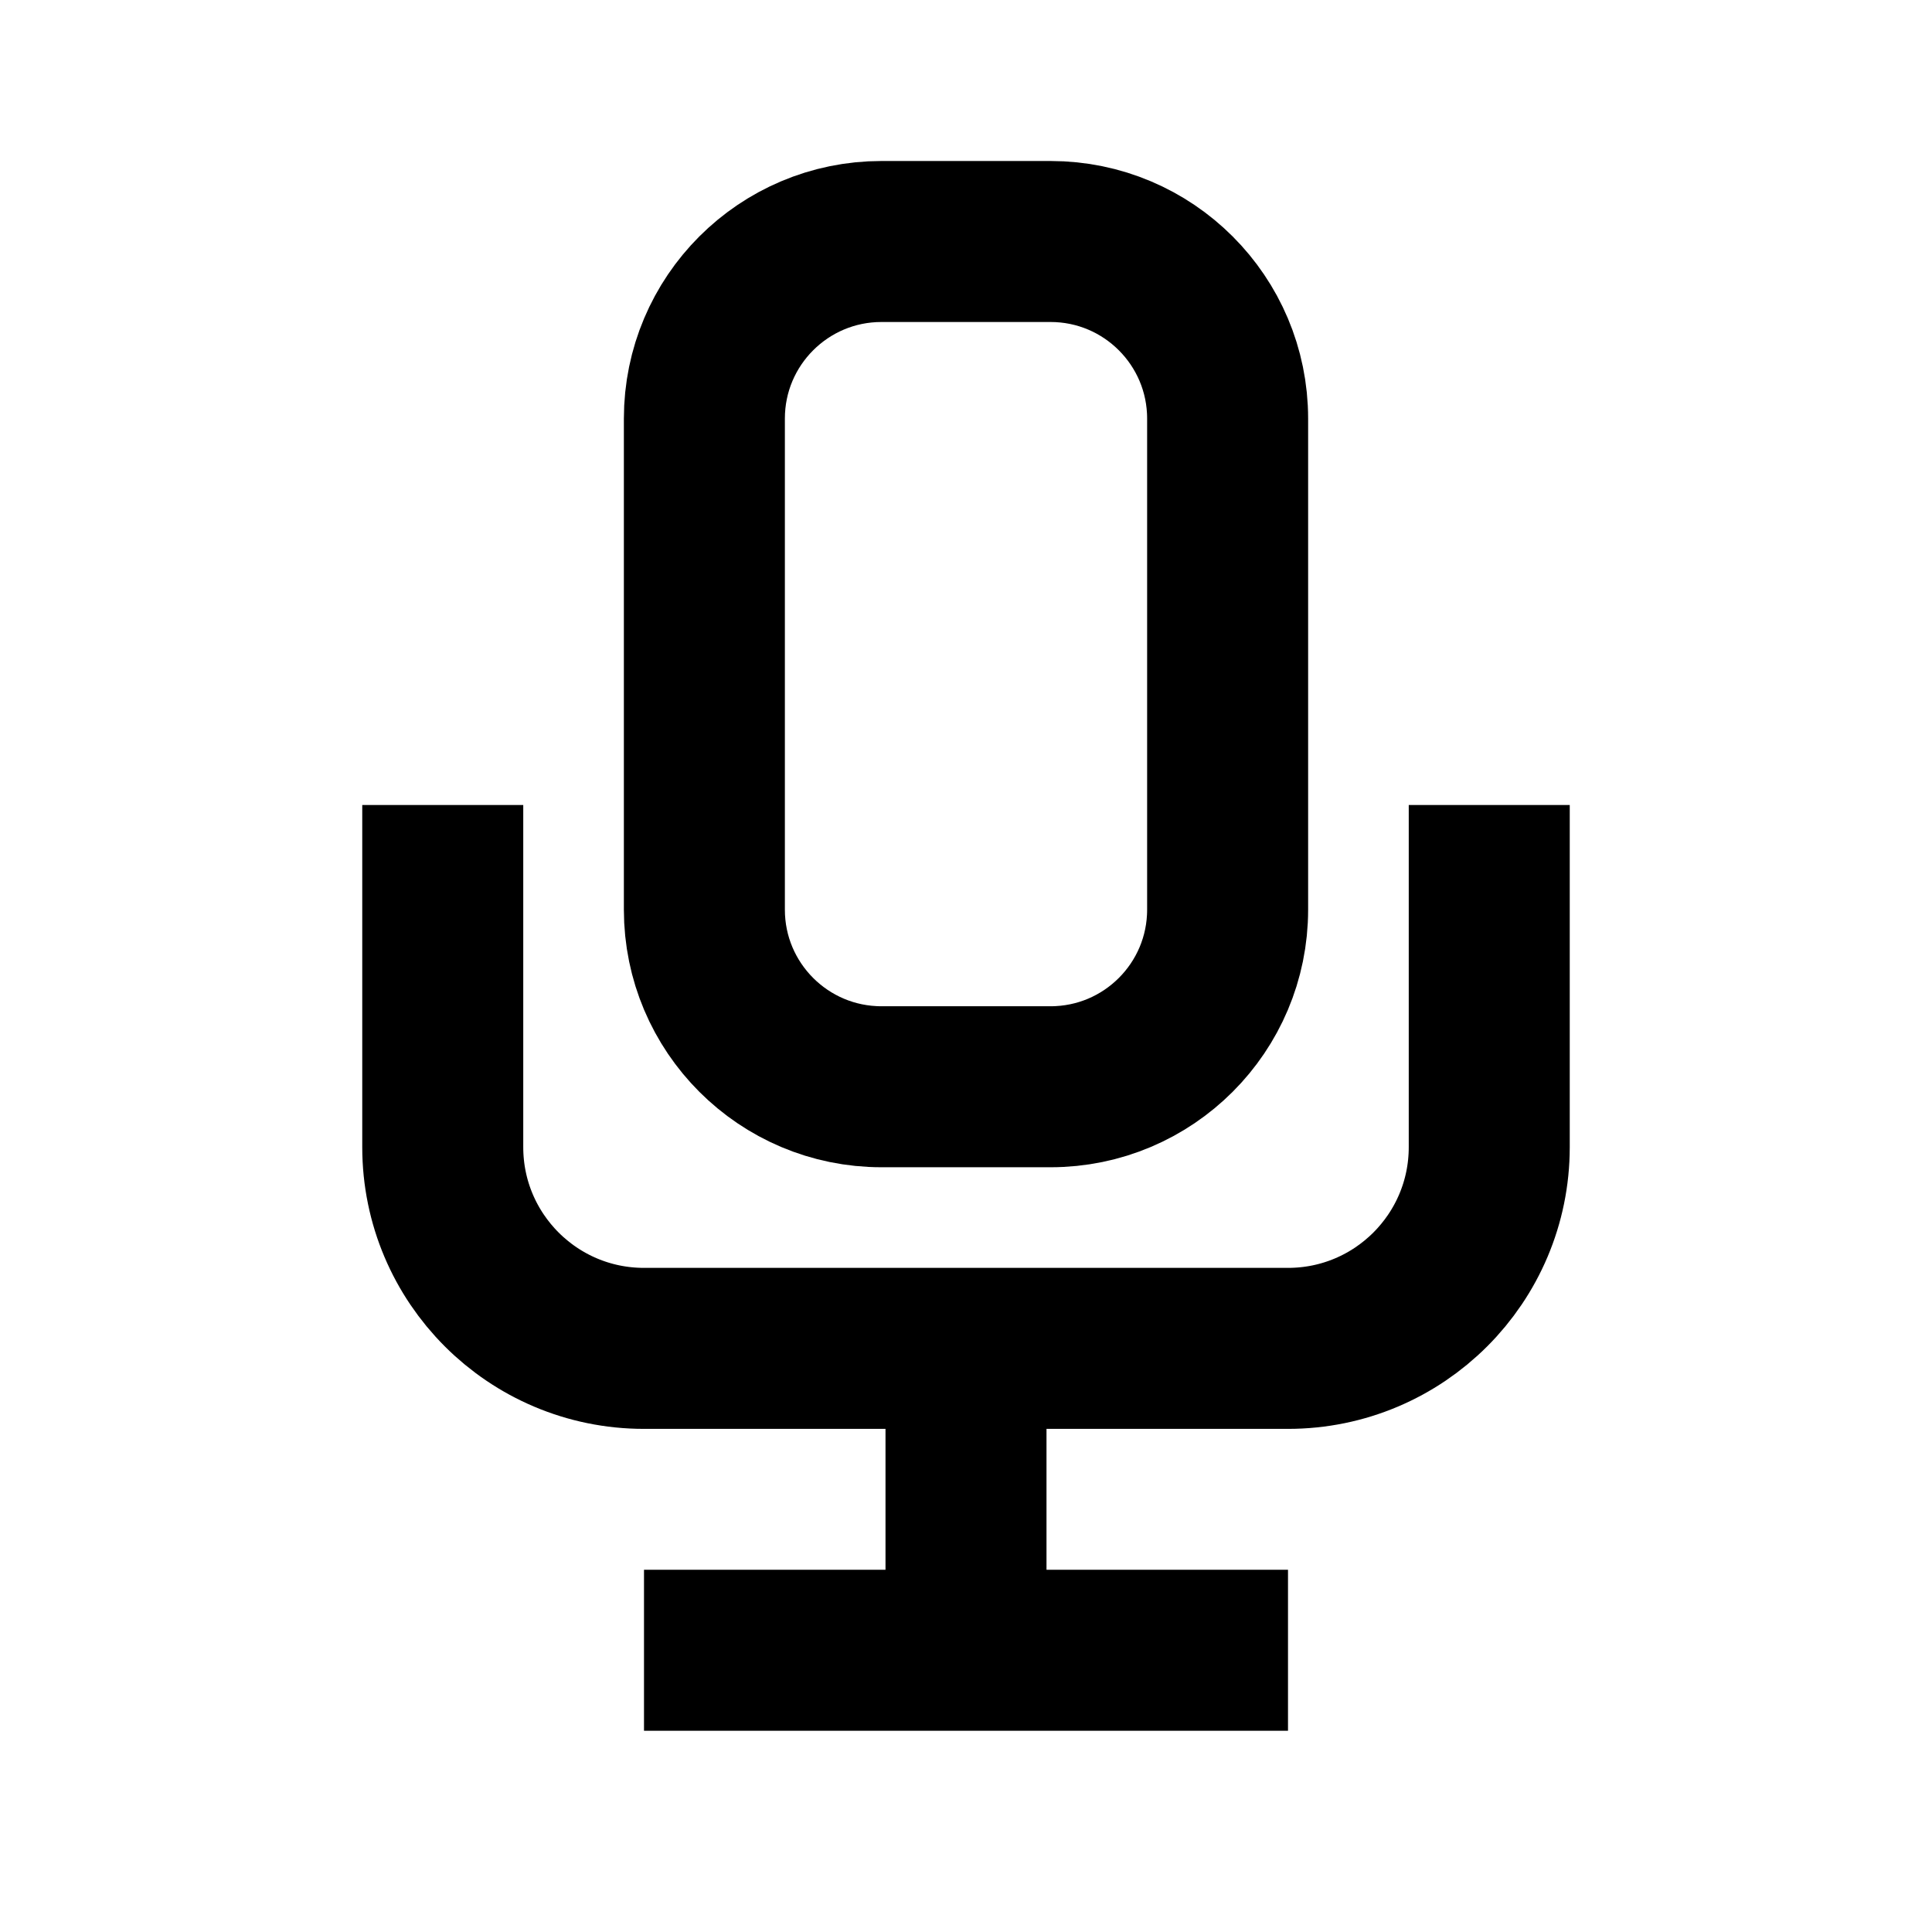
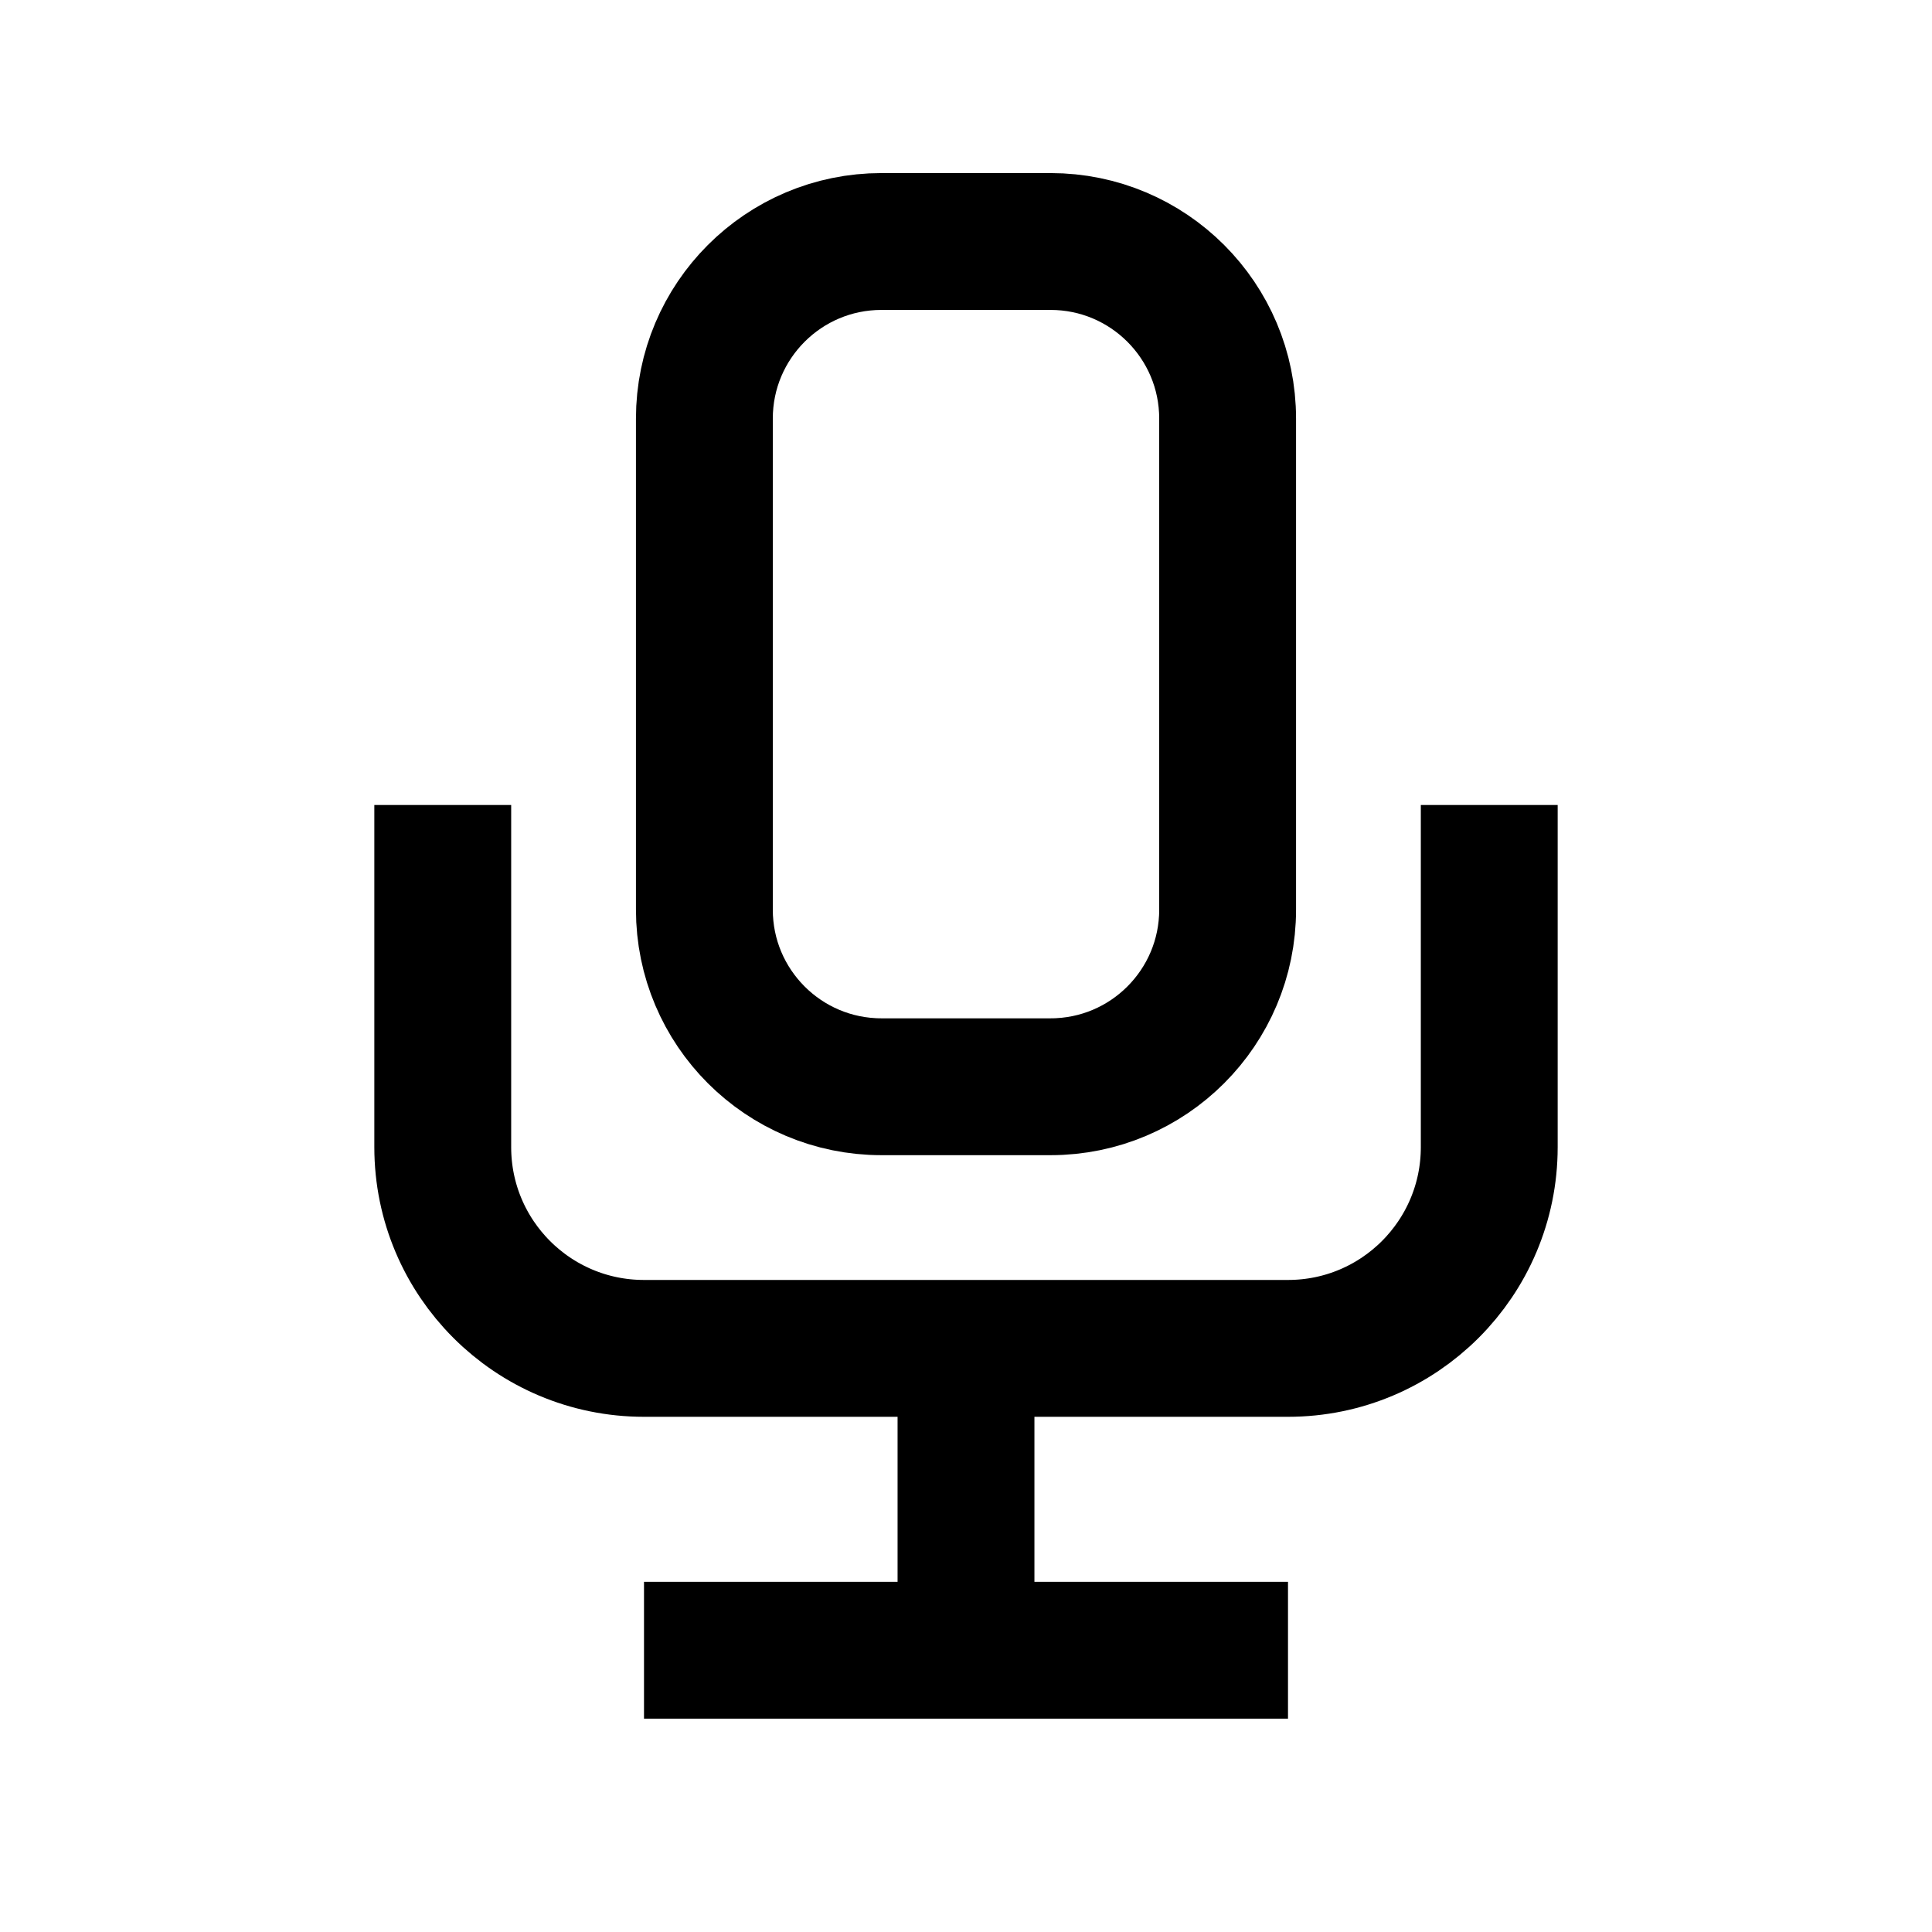
- <svg xmlns="http://www.w3.org/2000/svg" width="24" height="24" viewBox="0 0 24 24" fill="none" stroke="currentColor" stroke-width="2.0" stroke-linecap="butt" stroke-linejoin="round">
+ <svg xmlns="http://www.w3.org/2000/svg" width="24" height="24" viewBox="0 0 24 24" fill="none" stroke="currentColor" stroke-width="1.7" stroke-linecap="butt" stroke-linejoin="round">
  <rect x="8.75" y="3" width="6.5" height="10.5" rx="2.2" />
  <path d="M 5.5 10 V 14.25 A 2.5 2.5 0 0 0 8 16.75 H 16 A 2.5 2.5 0 0 0 18.5 14.25 V 10" />
  <path d="M 12 16.75 V 20.5" />
  <path d="M 8 20.5 H 16" />
</svg>
